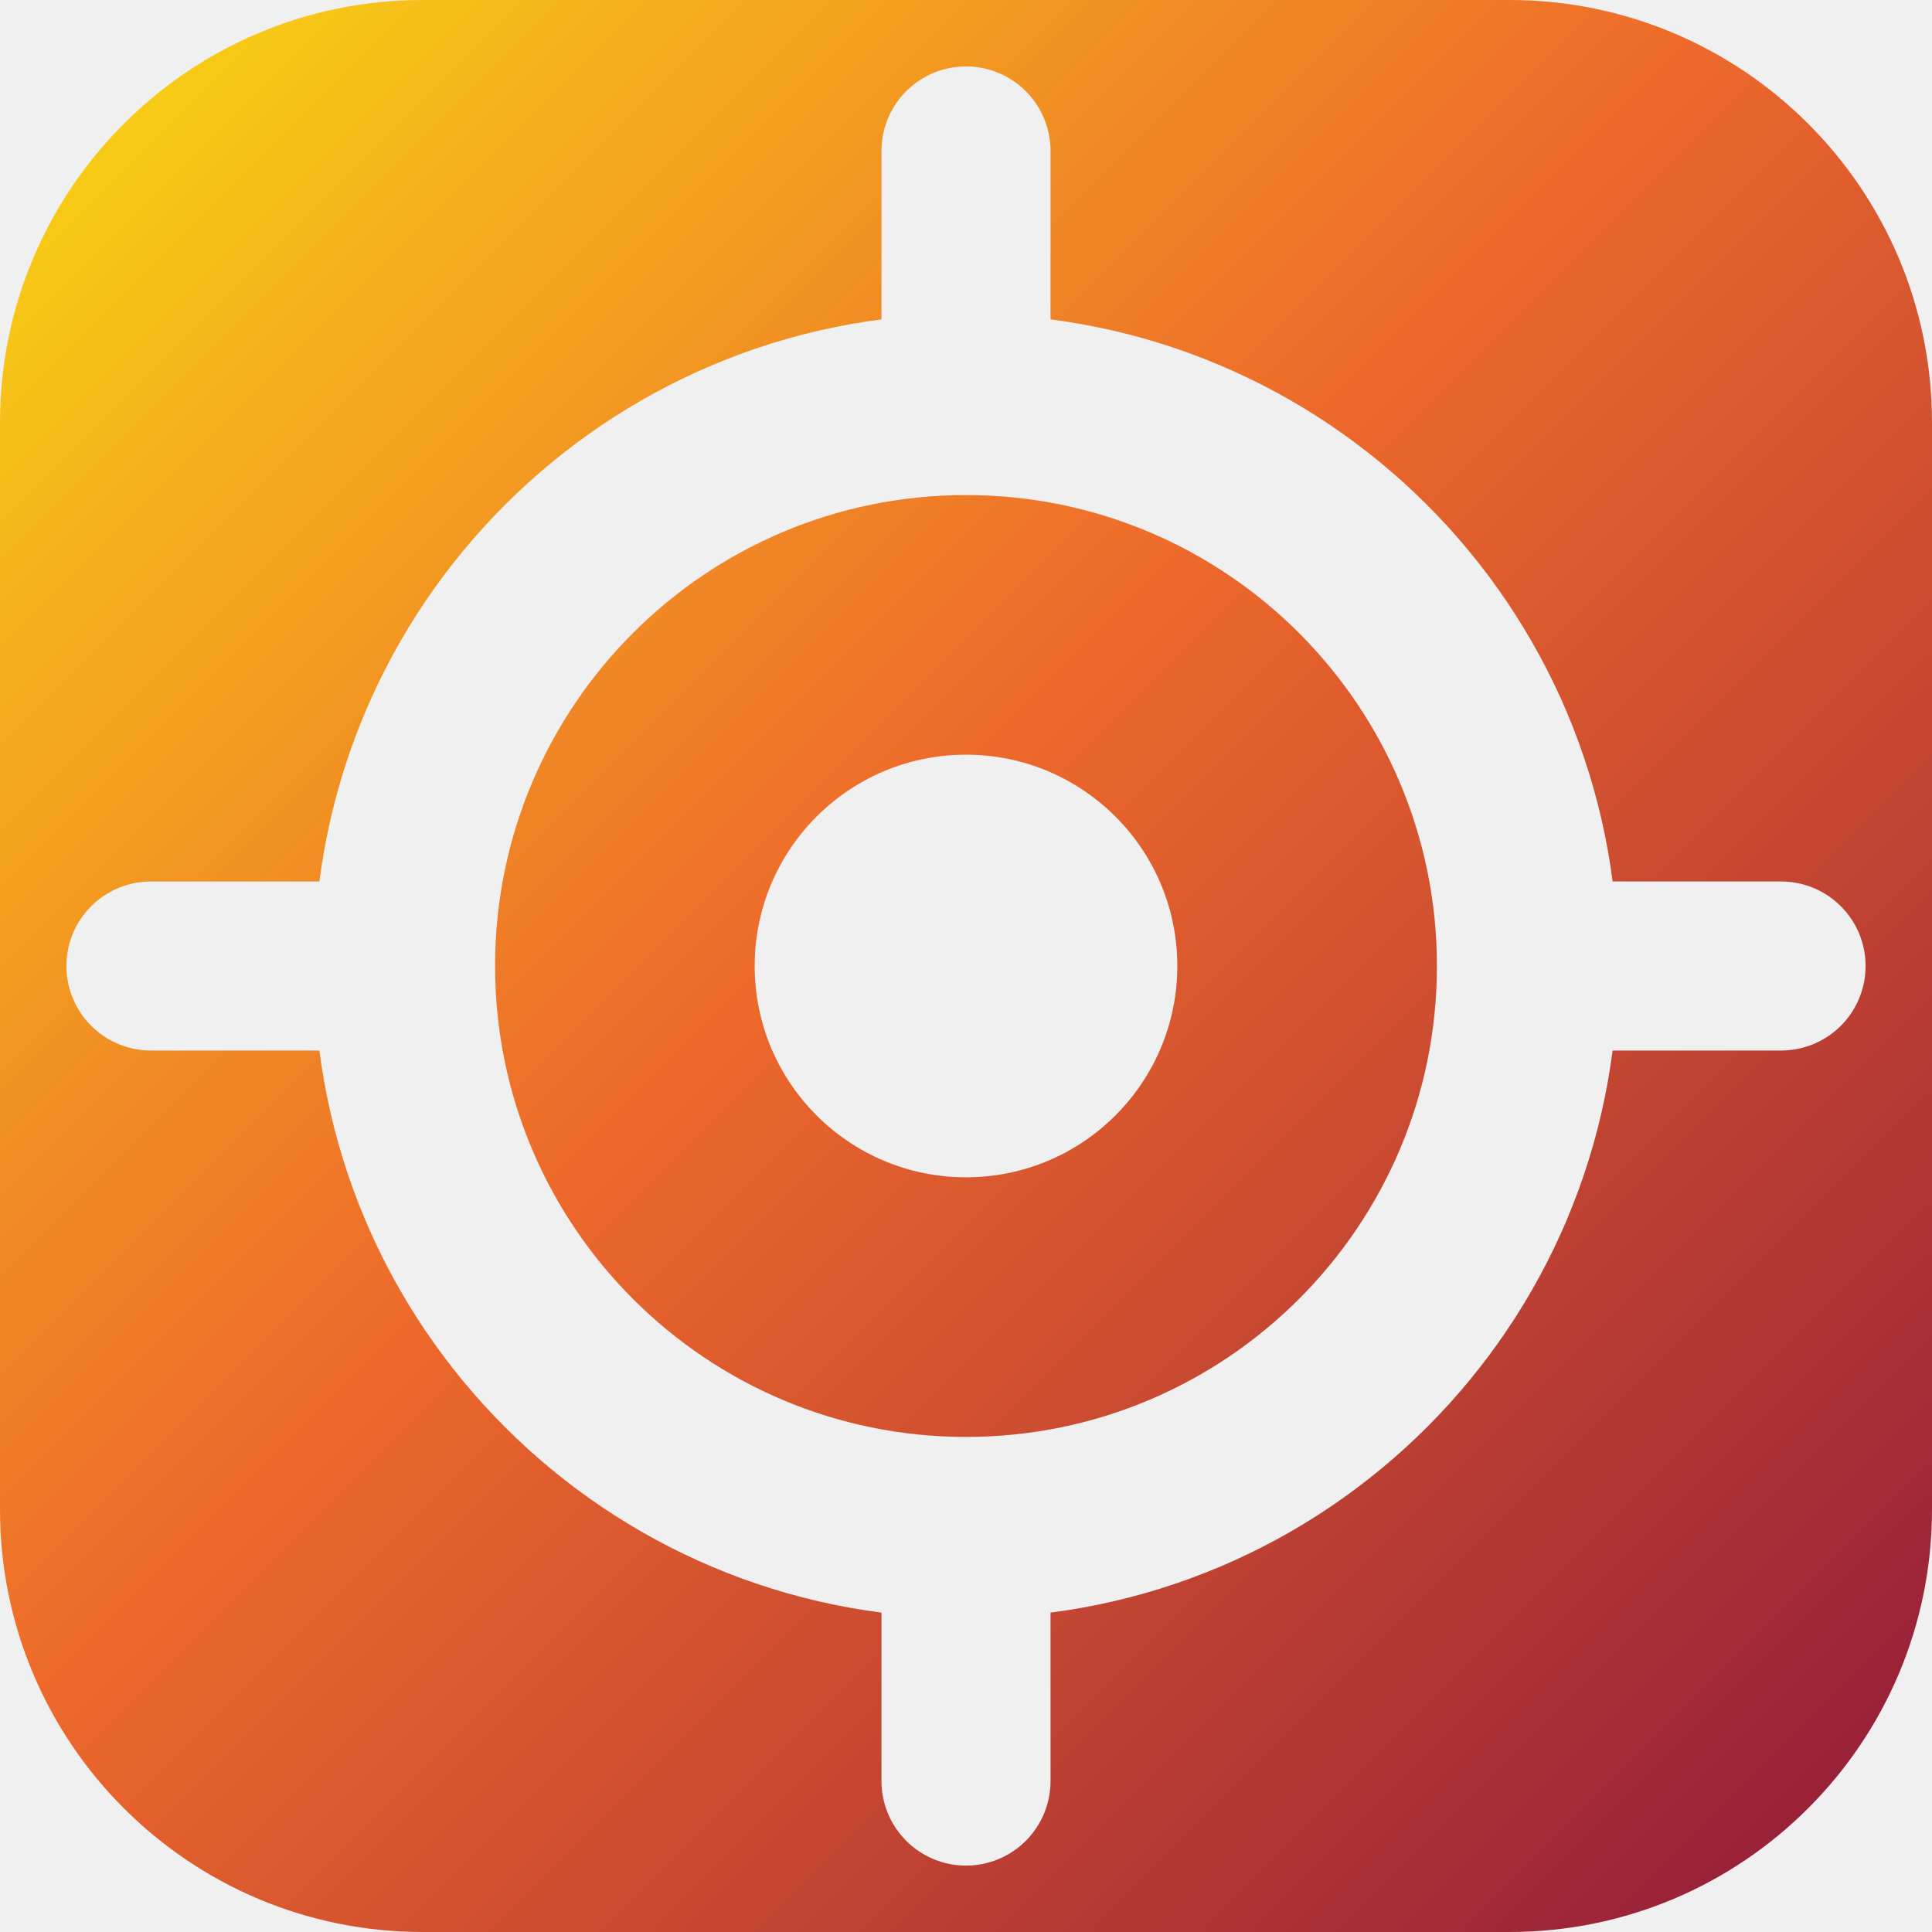
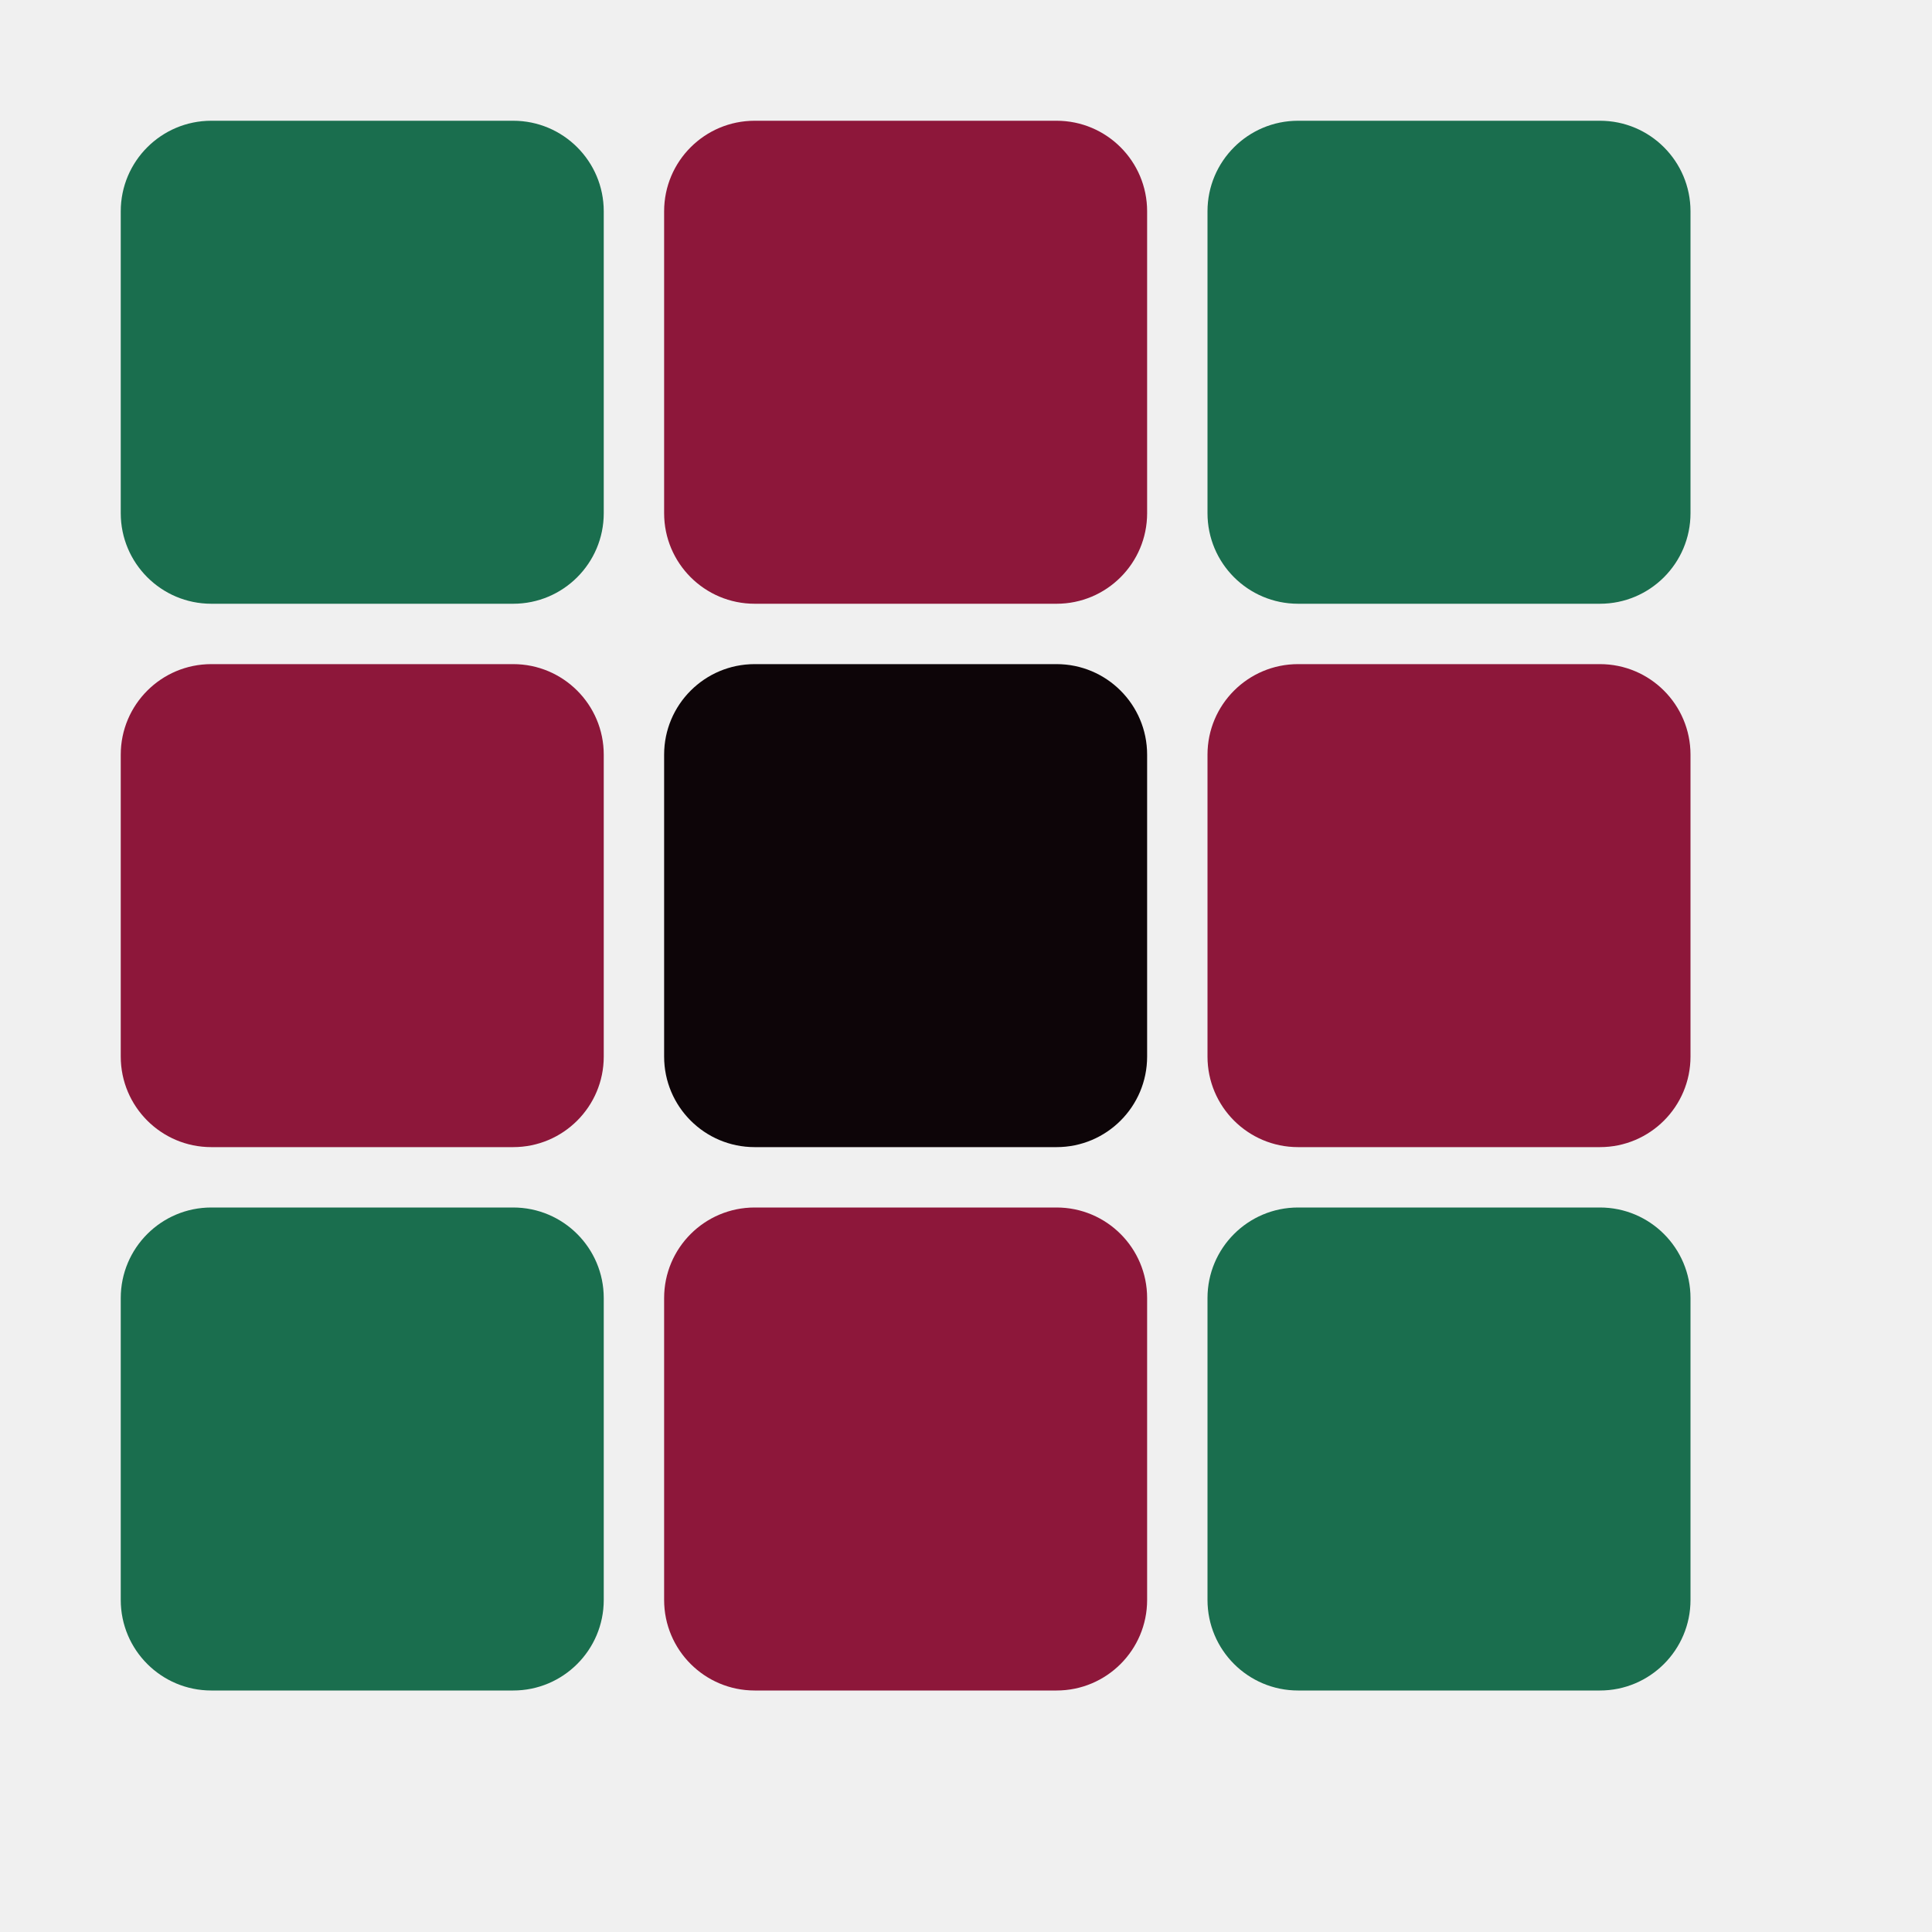
- <svg xmlns="http://www.w3.org/2000/svg" viewBox="0 0 32 32">
+ <svg xmlns="http://www.w3.org/2000/svg" viewBox="0 0 64 64" role="img" aria-label="Cluey favicon board grid">
  <defs>
    <linearGradient id="bg" x1="0%" y1="0%" x2="100%" y2="100%">
      <stop offset="0%" stop-color="#f9dc12" />
-       <stop offset="45%" stop-color="#ed692b" />
+       <stop offset="28%" stop-color="#ed692b" />
+       <stop offset="58%" stop-color="#a41f4a" />
+       <stop offset="80%" stop-color="#721446" />
      <stop offset="100%" stop-color="#8d173a" />
    </linearGradient>
-     <mask id="cutout">
-       <rect width="32" height="32" fill="white" />
-       <circle cx="16" cy="16" r="10.8" fill="black" />
-       <circle cx="16" cy="16" r="7.8" fill="white" />
-       <circle cx="16" cy="16" r="3.5" fill="black" />
-       <line x1="16" y1="2.5" x2="16" y2="6" stroke="black" stroke-width="2.8" stroke-linecap="round" />
-       <line x1="16" y1="26" x2="16" y2="29.5" stroke="black" stroke-width="2.8" stroke-linecap="round" />
-       <line x1="2.5" y1="16" x2="6" y2="16" stroke="black" stroke-width="2.8" stroke-linecap="round" />
-       <line x1="26" y1="16" x2="29.5" y2="16" stroke="black" stroke-width="2.8" stroke-linecap="round" />
-     </mask>
  </defs>
-   <rect width="32" height="32" rx="7" fill="url(#bg)" mask="url(#cutout)" />
+   <g transform="translate(4 4)">
+     <rect x="0" y="0" width="16" height="16" rx="3" fill="#1a6e4e" />
+     <rect x="18" y="0" width="16" height="16" rx="3" fill="#8d173a" />
+     <rect x="36" y="0" width="16" height="16" rx="3" fill="#1a6e4e" />
+     <rect x="0" y="18" width="16" height="16" rx="3" fill="#8d173a" />
+     <rect x="18" y="18" width="16" height="16" rx="3" fill="#0d0508" />
+     <rect x="36" y="18" width="16" height="16" rx="3" fill="#8d173a" />
+     <rect x="0" y="36" width="16" height="16" rx="3" fill="#1a6e4e" />
+     <rect x="18" y="36" width="16" height="16" rx="3" fill="#8d173a" />
+     <rect x="36" y="36" width="16" height="16" rx="3" fill="#1a6e4e" />
+   </g>
</svg>
